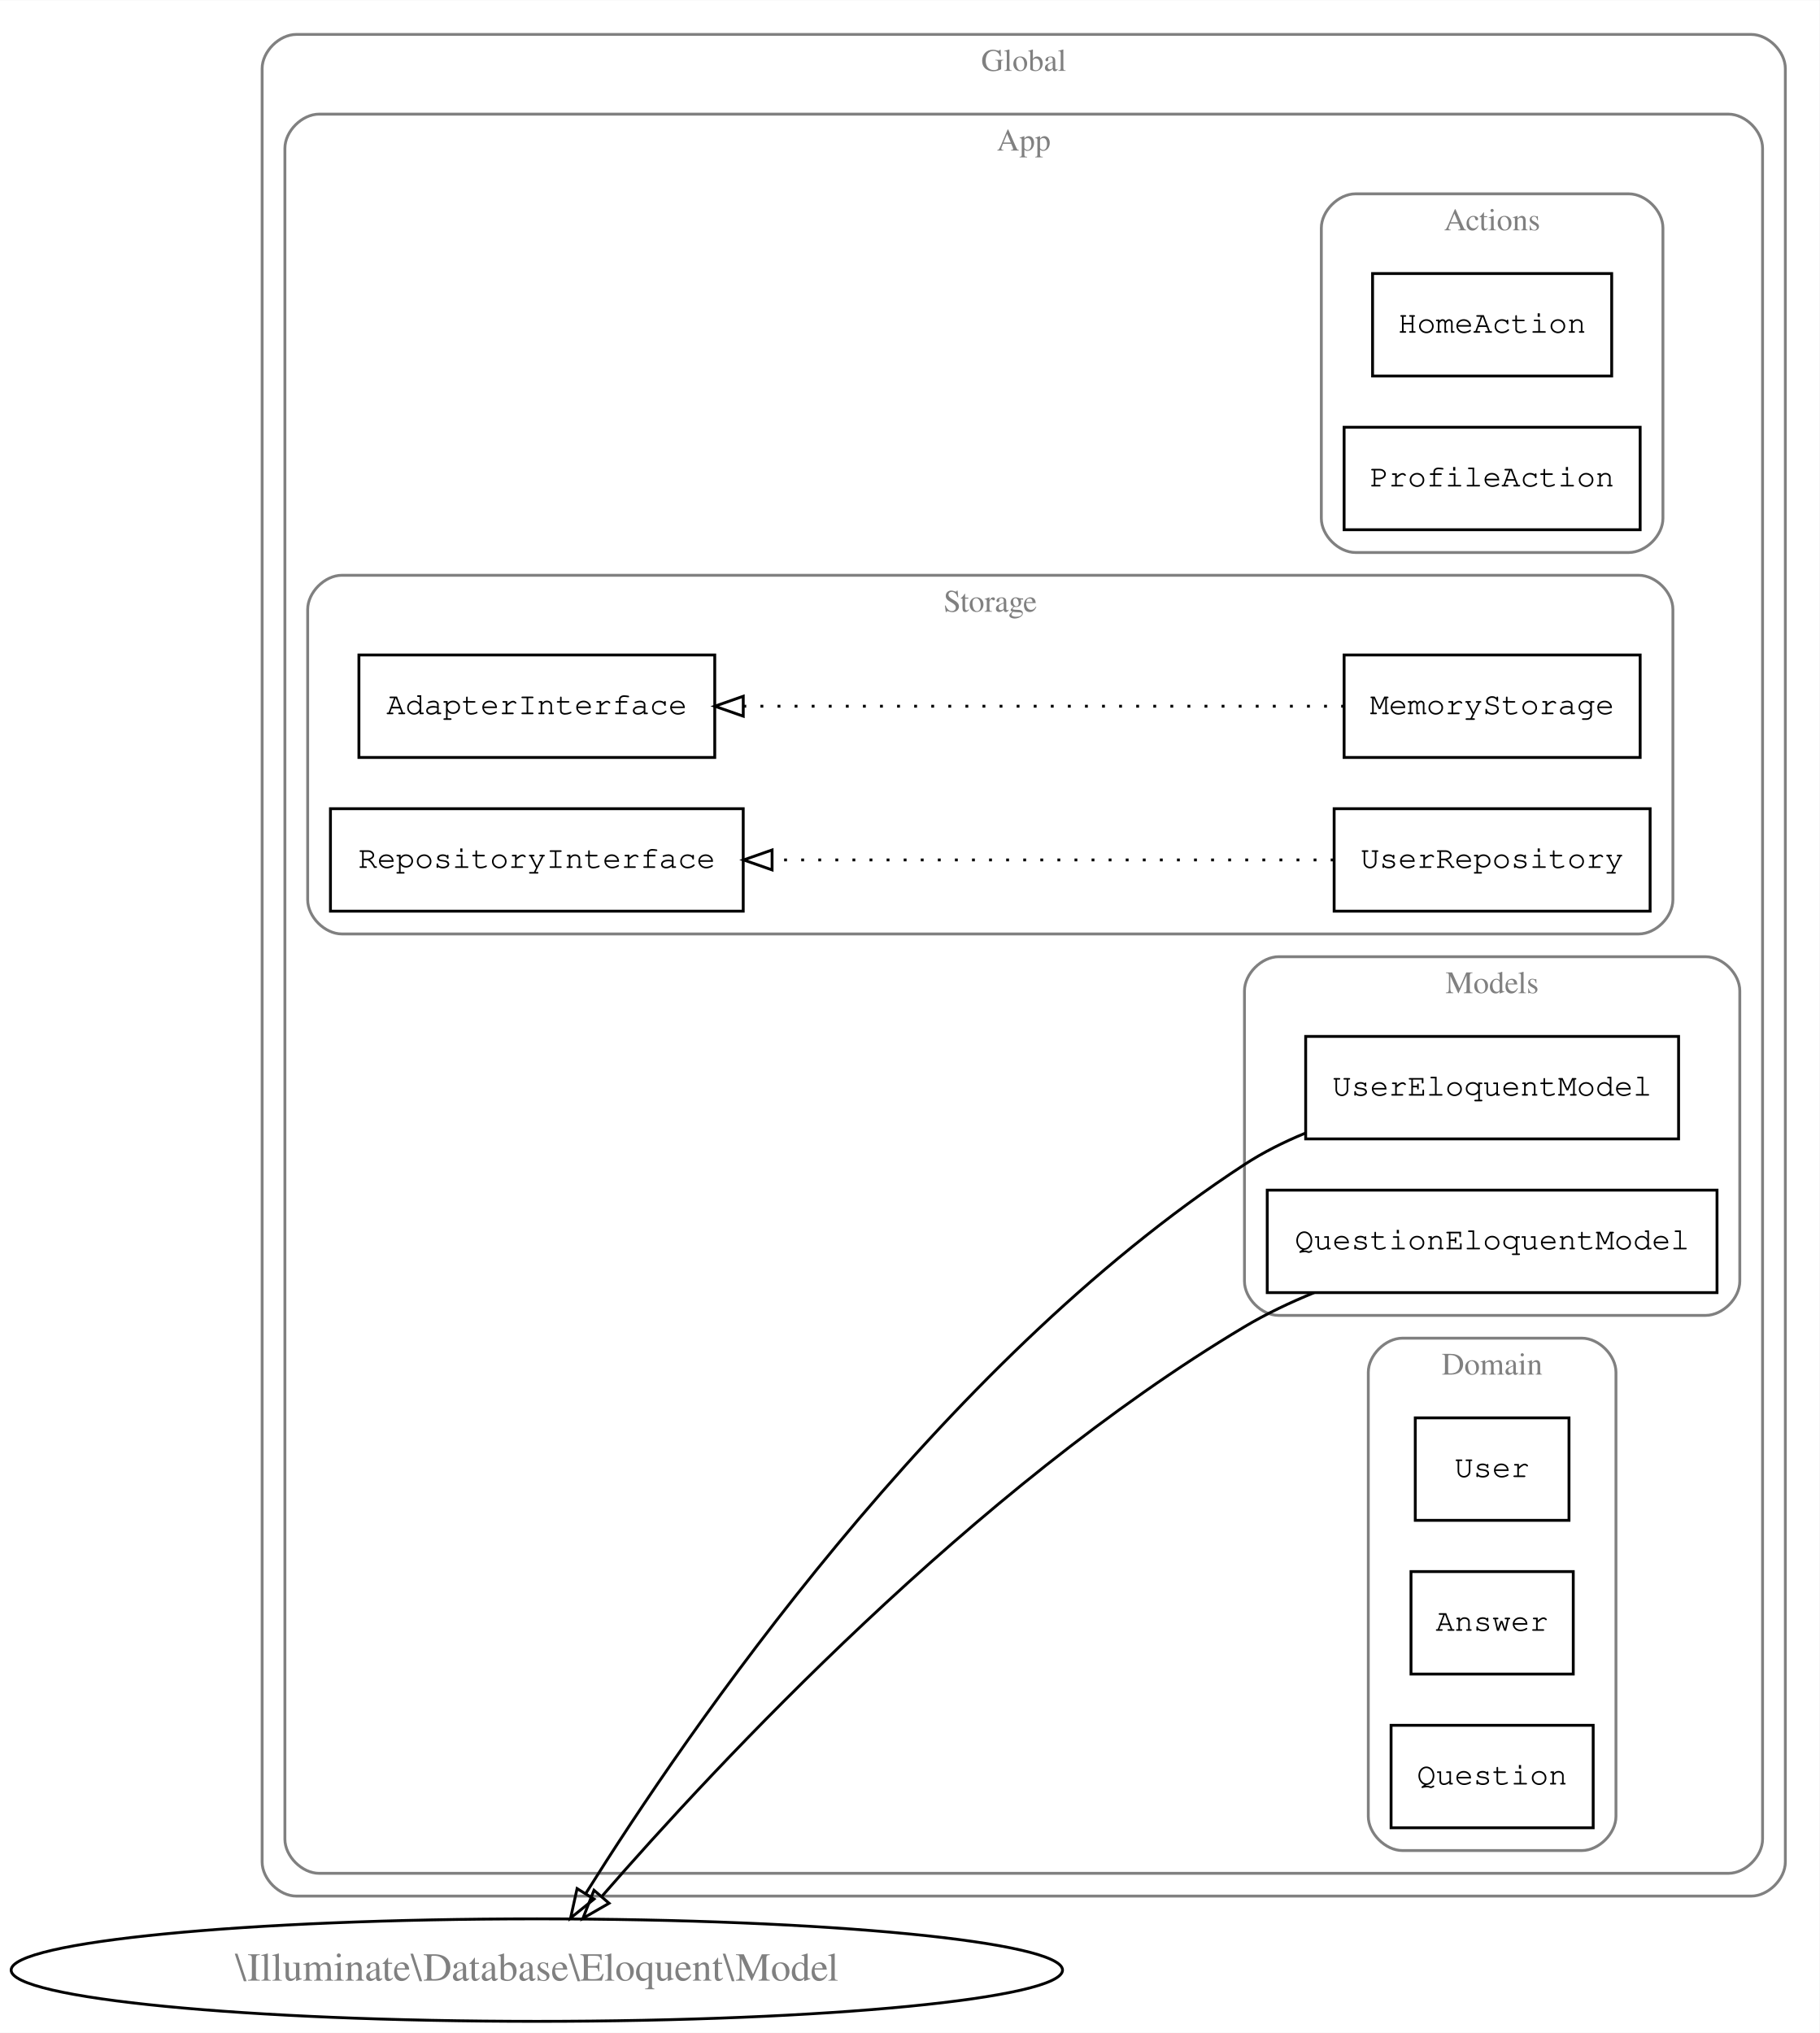
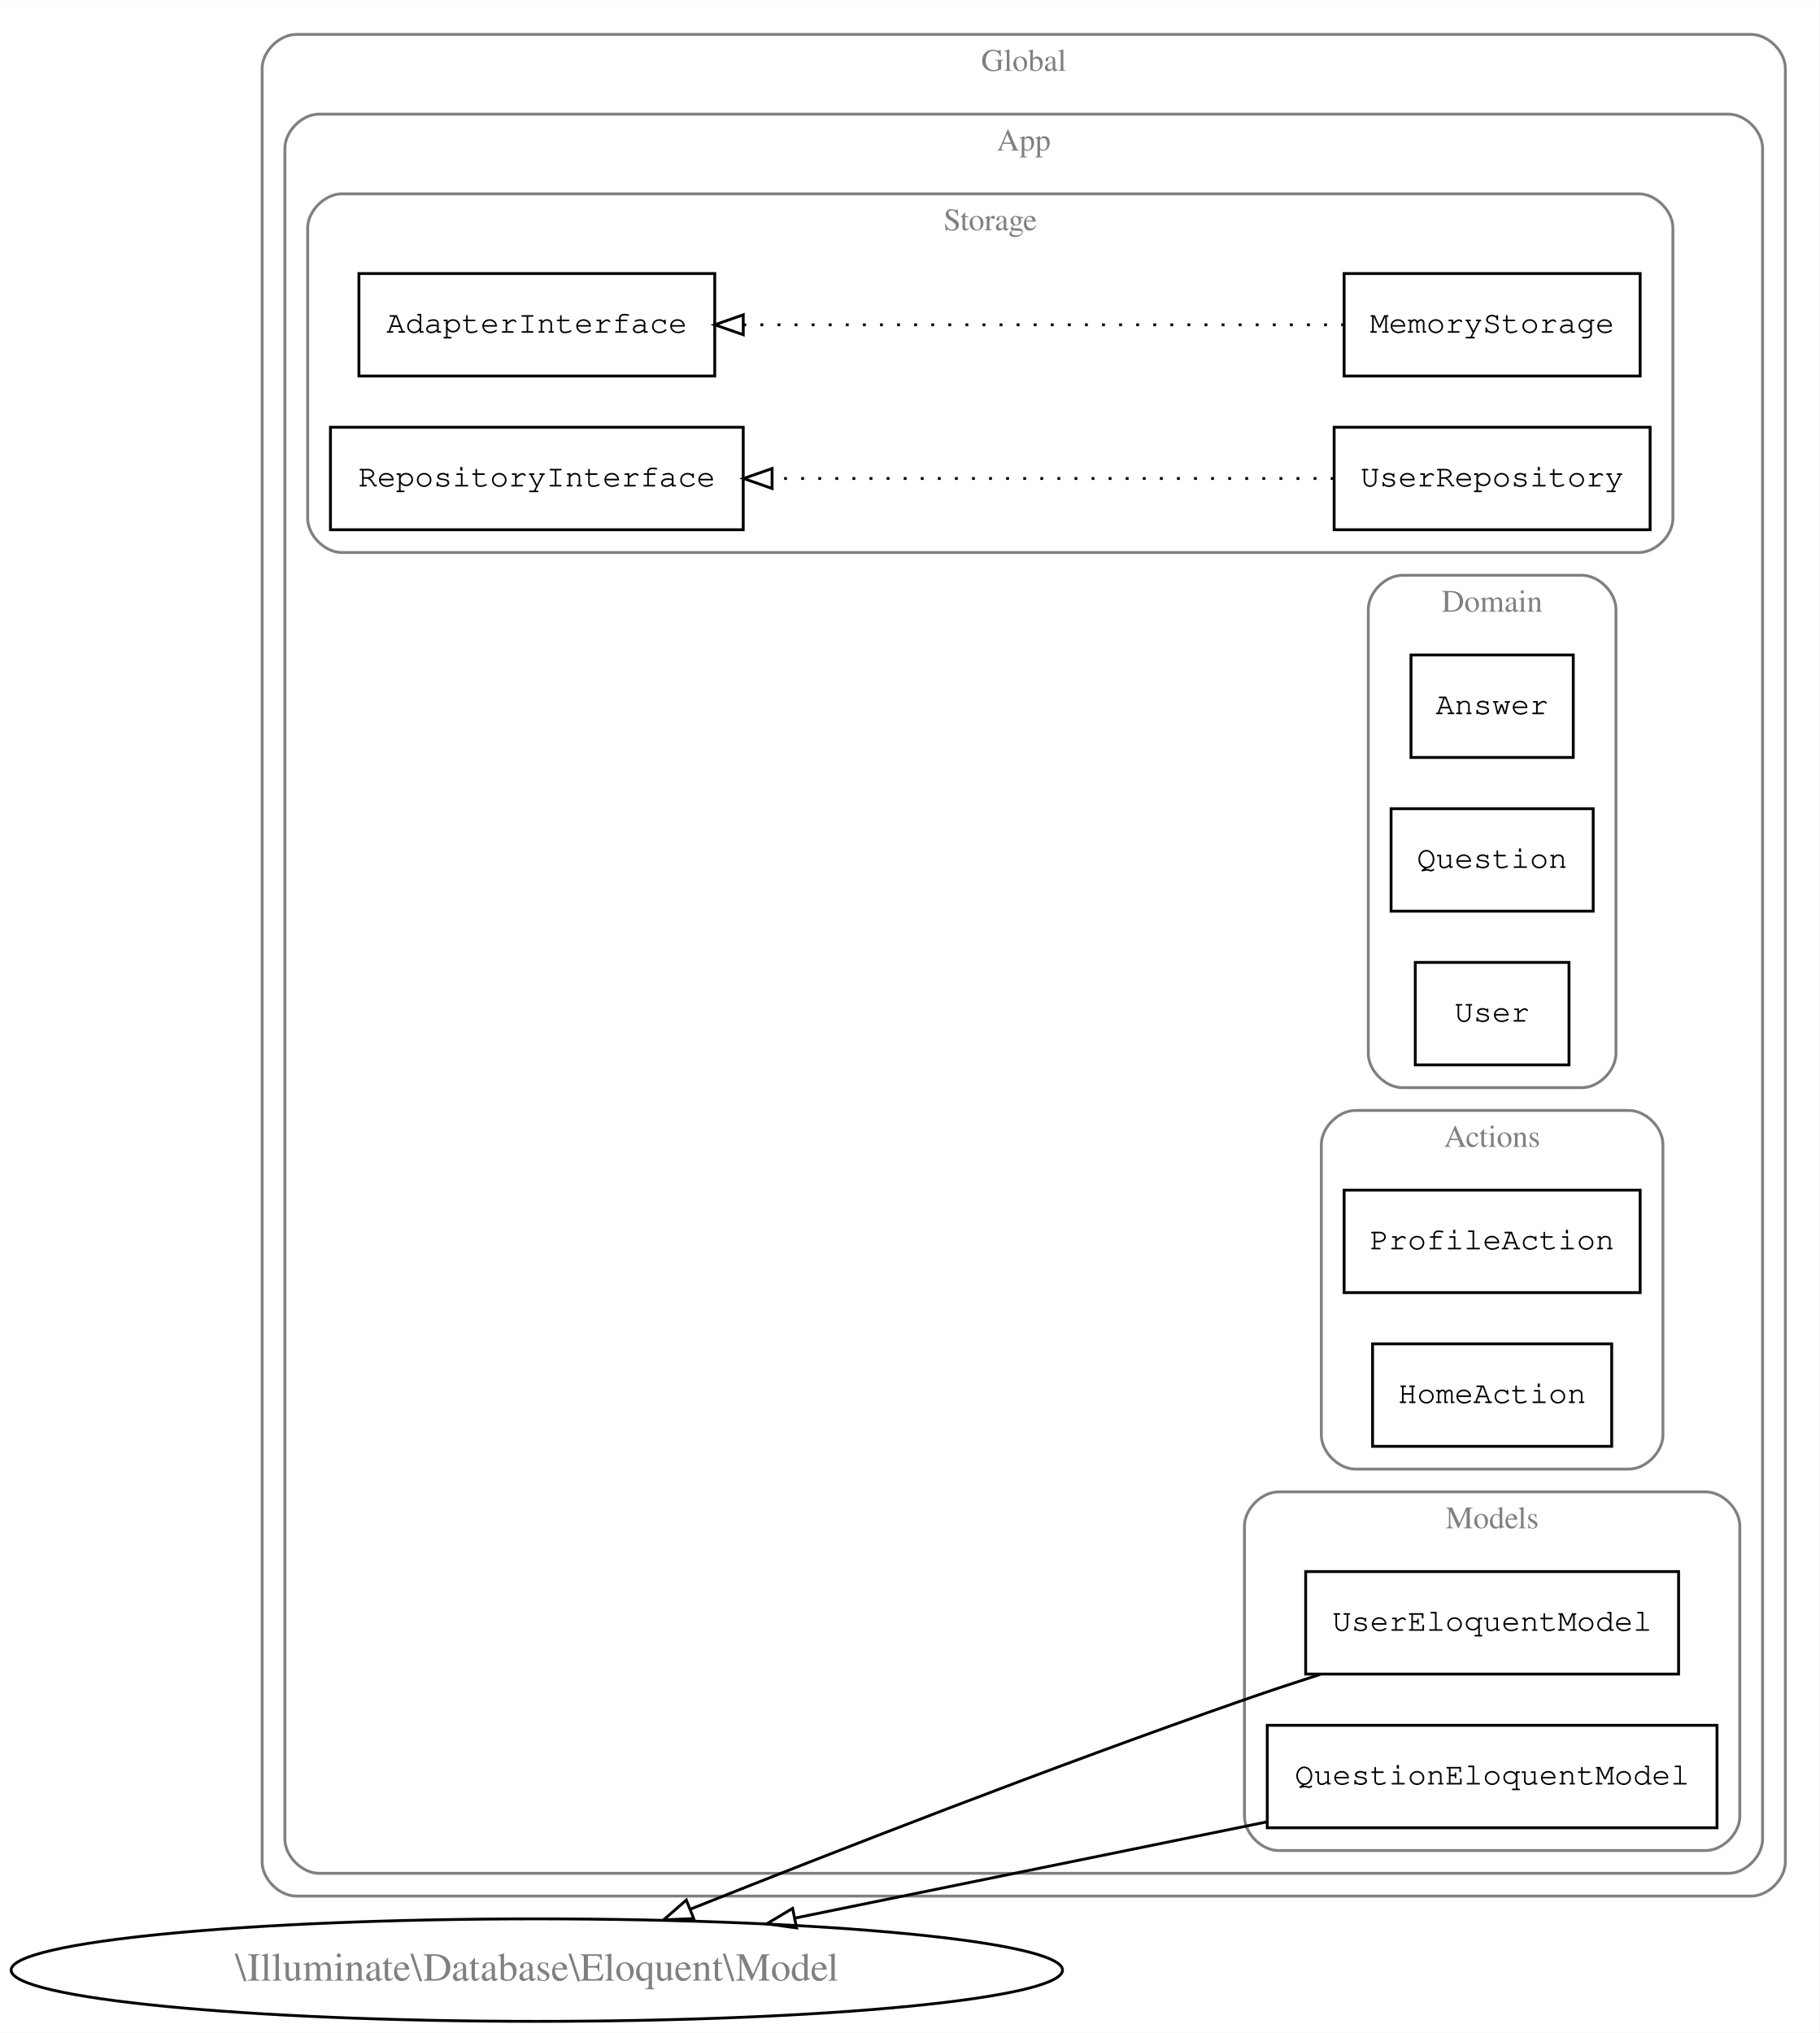
<svg xmlns="http://www.w3.org/2000/svg" width="639pt" height="714pt" viewBox="0.00 0.00 639.17 714.00">
  <g id="graph0" class="graph" transform="scale(1 1) rotate(0) translate(4 710)">
    <polygon fill="white" stroke="none" points="-4,4 -4,-710 635.167,-710 635.167,4 -4,4" />
    <g id="clust1" class="cluster">
      <path fill="none" stroke="gray" d="M100.084,-44C100.084,-44 611.167,-44 611.167,-44 617.167,-44 623.167,-50 623.167,-56 623.167,-56 623.167,-686 623.167,-686 623.167,-692 617.167,-698 611.167,-698 611.167,-698 100.084,-698 100.084,-698 94.084,-698 88.084,-692 88.084,-686 88.084,-686 88.084,-56 88.084,-56 88.084,-50 94.084,-44 100.084,-44" />
      <text text-anchor="middle" x="355.625" y="-685.2" font-family="Times,serif" font-size="11.00" fill="gray">Global</text>
    </g>
    <g id="clust2" class="cluster">
      <path fill="none" stroke="gray" d="M108.084,-52C108.084,-52 603.167,-52 603.167,-52 609.167,-52 615.167,-58 615.167,-64 615.167,-64 615.167,-658 615.167,-658 615.167,-664 609.167,-670 603.167,-670 603.167,-670 108.084,-670 108.084,-670 102.084,-670 96.084,-664 96.084,-658 96.084,-658 96.084,-64 96.084,-64 96.084,-58 102.084,-52 108.084,-52" />
      <text text-anchor="middle" x="355.625" y="-657.2" font-family="Times,serif" font-size="11.00" fill="gray">App</text>
    </g>
    <g id="clust3" class="cluster">
-       <path fill="none" stroke="gray" d="M472.167,-516C472.167,-516 568.167,-516 568.167,-516 574.167,-516 580.167,-522 580.167,-528 580.167,-528 580.167,-630 580.167,-630 580.167,-636 574.167,-642 568.167,-642 568.167,-642 472.167,-642 472.167,-642 466.167,-642 460.167,-636 460.167,-630 460.167,-630 460.167,-528 460.167,-528 460.167,-522 466.167,-516 472.167,-516" />
-       <text text-anchor="middle" x="520.167" y="-629.2" font-family="Times,serif" font-size="11.00" fill="gray">Actions</text>
+       <path fill="none" stroke="gray" d="M116.084,-516C116.084,-516 571.667,-516 571.667,-516 577.667,-516 583.667,-522 583.667,-528 583.667,-528 583.667,-630 583.667,-630 583.667,-636 577.667,-642 571.667,-642 571.667,-642 116.084,-642 116.084,-642 110.084,-642 104.084,-636 104.084,-630 104.084,-630 104.084,-528 104.084,-528 104.084,-522 110.084,-516 116.084,-516" />
+       <text text-anchor="middle" x="343.875" y="-629.2" font-family="Times,serif" font-size="11.00" fill="gray">Storage</text>
    </g>
    <g id="clust4" class="cluster">
-       <path fill="none" stroke="gray" d="M116.084,-382C116.084,-382 571.667,-382 571.667,-382 577.667,-382 583.667,-388 583.667,-394 583.667,-394 583.667,-496 583.667,-496 583.667,-502 577.667,-508 571.667,-508 571.667,-508 116.084,-508 116.084,-508 110.084,-508 104.084,-502 104.084,-496 104.084,-496 104.084,-394 104.084,-394 104.084,-388 110.084,-382 116.084,-382" />
-       <text text-anchor="middle" x="343.875" y="-495.2" font-family="Times,serif" font-size="11.00" fill="gray">Storage</text>
+       <path fill="none" stroke="gray" d="M488.667,-328C488.667,-328 551.667,-328 551.667,-328 557.667,-328 563.667,-334 563.667,-340 563.667,-340 563.667,-496 563.667,-496 563.667,-502 557.667,-508 551.667,-508 551.667,-508 488.667,-508 488.667,-508 482.667,-508 476.667,-502 476.667,-496 476.667,-496 476.667,-340 476.667,-340 476.667,-334 482.667,-328 488.667,-328" />
+       <text text-anchor="middle" x="520.167" y="-495.2" font-family="Times,serif" font-size="11.00" fill="gray">Domain</text>
    </g>
    <g id="clust5" class="cluster">
-       <path fill="none" stroke="gray" d="M445.167,-248C445.167,-248 595.167,-248 595.167,-248 601.167,-248 607.167,-254 607.167,-260 607.167,-260 607.167,-362 607.167,-362 607.167,-368 601.167,-374 595.167,-374 595.167,-374 445.167,-374 445.167,-374 439.167,-374 433.167,-368 433.167,-362 433.167,-362 433.167,-260 433.167,-260 433.167,-254 439.167,-248 445.167,-248" />
-       <text text-anchor="middle" x="520.167" y="-361.2" font-family="Times,serif" font-size="11.00" fill="gray">Models</text>
+       <path fill="none" stroke="gray" d="M472.167,-194C472.167,-194 568.167,-194 568.167,-194 574.167,-194 580.167,-200 580.167,-206 580.167,-206 580.167,-308 580.167,-308 580.167,-314 574.167,-320 568.167,-320 568.167,-320 472.167,-320 472.167,-320 466.167,-320 460.167,-314 460.167,-308 460.167,-308 460.167,-206 460.167,-206 460.167,-200 466.167,-194 472.167,-194" />
+       <text text-anchor="middle" x="520.167" y="-307.2" font-family="Times,serif" font-size="11.00" fill="gray">Actions</text>
    </g>
    <g id="clust6" class="cluster">
-       <path fill="none" stroke="gray" d="M488.667,-60C488.667,-60 551.667,-60 551.667,-60 557.667,-60 563.667,-66 563.667,-72 563.667,-72 563.667,-228 563.667,-228 563.667,-234 557.667,-240 551.667,-240 551.667,-240 488.667,-240 488.667,-240 482.667,-240 476.667,-234 476.667,-228 476.667,-228 476.667,-72 476.667,-72 476.667,-66 482.667,-60 488.667,-60" />
-       <text text-anchor="middle" x="520.167" y="-227.2" font-family="Times,serif" font-size="11.00" fill="gray">Domain</text>
+       <path fill="none" stroke="gray" d="M445.167,-60C445.167,-60 595.167,-60 595.167,-60 601.167,-60 607.167,-66 607.167,-72 607.167,-72 607.167,-174 607.167,-174 607.167,-180 601.167,-186 595.167,-186 595.167,-186 445.167,-186 445.167,-186 439.167,-186 433.167,-180 433.167,-174 433.167,-174 433.167,-72 433.167,-72 433.167,-66 439.167,-60 445.167,-60" />
+       <text text-anchor="middle" x="520.167" y="-173.2" font-family="Times,serif" font-size="11.00" fill="gray">Models</text>
    </g>
    <g id="node1" class="node">
-       <polygon fill="none" stroke="black" points="562.167,-614 478.167,-614 478.167,-578 562.167,-578 562.167,-614" />
-       <text text-anchor="middle" x="520.167" y="-593.2" font-family="Courier,monospace" font-size="11.00">HomeAction</text>
+       <polygon fill="none" stroke="black" points="572.167,-614 468.167,-614 468.167,-578 572.167,-578 572.167,-614" />
+       <text text-anchor="middle" x="520.167" y="-593.2" font-family="Courier,monospace" font-size="11.00">MemoryStorage</text>
+     </g>
+     <g id="node3" class="node">
+       <polygon fill="none" stroke="black" points="247.084,-614 122.084,-614 122.084,-578 247.084,-578 247.084,-614" />
+       <text text-anchor="middle" x="184.584" y="-593.2" font-family="Courier,monospace" font-size="11.00">AdapterInterface</text>
+     </g>
+     <g id="edge1" class="edge">
+       <path fill="none" stroke="black" stroke-dasharray="1,5" d="M468.14,-596C411.865,-596 320.896,-596 257.429,-596" />
+       <polygon fill="none" stroke="black" points="257.096,-592.5 247.096,-596 257.096,-599.5 257.096,-592.5" />
    </g>
    <g id="node2" class="node">
-       <polygon fill="none" stroke="black" points="572.167,-560 468.167,-560 468.167,-524 572.167,-524 572.167,-560" />
-       <text text-anchor="middle" x="520.167" y="-539.2" font-family="Courier,monospace" font-size="11.00">ProfileAction</text>
+       <polygon fill="none" stroke="black" points="575.667,-560 464.667,-560 464.667,-524 575.667,-524 575.667,-560" />
+       <text text-anchor="middle" x="520.167" y="-539.2" font-family="Courier,monospace" font-size="11.00">UserRepository</text>
    </g>
-     <g id="node3" class="node">
-       <polygon fill="none" stroke="black" points="572.167,-480 468.167,-480 468.167,-444 572.167,-444 572.167,-480" />
-       <text text-anchor="middle" x="520.167" y="-459.2" font-family="Courier,monospace" font-size="11.00">MemoryStorage</text>
+     <g id="node4" class="node">
+       <polygon fill="none" stroke="black" points="257.084,-560 112.084,-560 112.084,-524 257.084,-524 257.084,-560" />
+       <text text-anchor="middle" x="184.584" y="-539.2" font-family="Courier,monospace" font-size="11.00">RepositoryInterface</text>
+     </g>
+     <g id="edge2" class="edge">
+       <path fill="none" stroke="black" stroke-dasharray="1,5" d="M464.456,-542C410.879,-542 328.583,-542 267.259,-542" />
+       <polygon fill="none" stroke="black" points="267.221,-538.5 257.221,-542 267.221,-545.5 267.221,-538.5" />
    </g>
    <g id="node5" class="node">
-       <polygon fill="none" stroke="black" points="247.084,-480 122.084,-480 122.084,-444 247.084,-444 247.084,-480" />
-       <text text-anchor="middle" x="184.584" y="-459.2" font-family="Courier,monospace" font-size="11.00">AdapterInterface</text>
-     </g>
-     <g id="edge1" class="edge">
-       <path fill="none" stroke="black" stroke-dasharray="1,5" d="M468.14,-462C411.865,-462 320.896,-462 257.429,-462" />
-       <polygon fill="none" stroke="black" points="257.096,-458.5 247.096,-462 257.096,-465.5 257.096,-458.5" />
-     </g>
-     <g id="node4" class="node">
-       <polygon fill="none" stroke="black" points="575.667,-426 464.667,-426 464.667,-390 575.667,-390 575.667,-426" />
-       <text text-anchor="middle" x="520.167" y="-405.2" font-family="Courier,monospace" font-size="11.00">UserRepository</text>
+       <polygon fill="none" stroke="black" points="548.667,-480 491.667,-480 491.667,-444 548.667,-444 548.667,-480" />
+       <text text-anchor="middle" x="520.167" y="-459.2" font-family="Courier,monospace" font-size="11.00">Answer</text>
    </g>
    <g id="node6" class="node">
-       <polygon fill="none" stroke="black" points="257.084,-426 112.084,-426 112.084,-390 257.084,-390 257.084,-426" />
-       <text text-anchor="middle" x="184.584" y="-405.2" font-family="Courier,monospace" font-size="11.00">RepositoryInterface</text>
-     </g>
-     <g id="edge2" class="edge">
-       <path fill="none" stroke="black" stroke-dasharray="1,5" d="M464.456,-408C410.879,-408 328.583,-408 267.259,-408" />
-       <polygon fill="none" stroke="black" points="267.221,-404.5 257.221,-408 267.221,-411.5 267.221,-404.5" />
+       <polygon fill="none" stroke="black" points="555.667,-426 484.667,-426 484.667,-390 555.667,-390 555.667,-426" />
+       <text text-anchor="middle" x="520.167" y="-405.2" font-family="Courier,monospace" font-size="11.00">Question</text>
    </g>
    <g id="node7" class="node">
-       <polygon fill="none" stroke="black" points="585.667,-346 454.667,-346 454.667,-310 585.667,-310 585.667,-346" />
-       <text text-anchor="middle" x="520.167" y="-325.2" font-family="Courier,monospace" font-size="11.00">UserEloquentModel</text>
+       <polygon fill="none" stroke="black" points="547.167,-372 493.167,-372 493.167,-336 547.167,-336 547.167,-372" />
+       <text text-anchor="middle" x="520.167" y="-351.2" font-family="Courier,monospace" font-size="11.00">User</text>
+     </g>
+     <g id="node8" class="node">
+       <polygon fill="none" stroke="black" points="572.167,-292 468.167,-292 468.167,-256 572.167,-256 572.167,-292" />
+       <text text-anchor="middle" x="520.167" y="-271.2" font-family="Courier,monospace" font-size="11.00">ProfileAction</text>
+     </g>
+     <g id="node9" class="node">
+       <polygon fill="none" stroke="black" points="562.167,-238 478.167,-238 478.167,-202 562.167,-202 562.167,-238" />
+       <text text-anchor="middle" x="520.167" y="-217.2" font-family="Courier,monospace" font-size="11.00">HomeAction</text>
+     </g>
+     <g id="node10" class="node">
+       <polygon fill="none" stroke="black" points="585.667,-158 454.667,-158 454.667,-122 585.667,-122 585.667,-158" />
+       <text text-anchor="middle" x="520.167" y="-137.2" font-family="Courier,monospace" font-size="11.00">UserEloquentModel</text>
    </g>
    <g id="node12" class="node">
      <ellipse fill="none" stroke="black" cx="184.584" cy="-18" rx="184.667" ry="18" />
      <text text-anchor="middle" x="184.584" y="-14.3" font-family="Times,serif" font-size="14.00" fill="gray">\Illuminate\Database\Eloquent\Model</text>
    </g>
    <g id="edge3" class="edge">
-       <path fill="none" stroke="black" d="M454.457,-311.994C446.994,-308.911 439.72,-305.276 433.167,-301 325.448,-230.713 236.881,-100.98 201.795,-44.942" />
-       <polygon fill="none" stroke="black" points="204.679,-42.95 196.438,-36.291 198.727,-46.636 204.679,-42.95" />
+       <path fill="none" stroke="black" d="M459.792,-121.89C450.84,-119.006 441.738,-115.987 433.167,-113 365.368,-89.375 288.295,-59.28 238.407,-39.364" />
+       <polygon fill="none" stroke="black" points="239.694,-36.109 229.11,-35.645 237.094,-42.609 239.694,-36.109" />
    </g>
-     <g id="node8" class="node">
-       <polygon fill="none" stroke="black" points="599.167,-292 441.167,-292 441.167,-256 599.167,-256 599.167,-292" />
-       <text text-anchor="middle" x="520.167" y="-271.2" font-family="Courier,monospace" font-size="11.00">QuestionEloquentModel</text>
+     <g id="node11" class="node">
+       <polygon fill="none" stroke="black" points="599.167,-104 441.167,-104 441.167,-68 599.167,-68 599.167,-104" />
+       <text text-anchor="middle" x="520.167" y="-83.2" font-family="Courier,monospace" font-size="11.00">QuestionEloquentModel</text>
    </g>
    <g id="edge4" class="edge">
-       <path fill="none" stroke="black" d="M457.639,-255.984C449.166,-252.523 440.773,-248.536 433.167,-244 338.153,-187.337 247.736,-90.217 207.474,-43.962" />
-       <polygon fill="none" stroke="black" points="209.958,-41.483 200.775,-36.2 204.659,-46.057 209.958,-41.483" />
-     </g>
-     <g id="node9" class="node">
-       <polygon fill="none" stroke="black" points="547.167,-212 493.167,-212 493.167,-176 547.167,-176 547.167,-212" />
-       <text text-anchor="middle" x="520.167" y="-191.2" font-family="Courier,monospace" font-size="11.00">User</text>
-     </g>
-     <g id="node10" class="node">
-       <polygon fill="none" stroke="black" points="548.667,-158 491.667,-158 491.667,-122 548.667,-122 548.667,-158" />
-       <text text-anchor="middle" x="520.167" y="-137.2" font-family="Courier,monospace" font-size="11.00">Answer</text>
-     </g>
-     <g id="node11" class="node">
-       <polygon fill="none" stroke="black" points="555.667,-104 484.667,-104 484.667,-68 555.667,-68 555.667,-104" />
-       <text text-anchor="middle" x="520.167" y="-83.2" font-family="Courier,monospace" font-size="11.00">Question</text>
+       <path fill="none" stroke="black" d="M440.957,-70.057C391.296,-59.934 326.876,-46.802 275.163,-36.261" />
+       <polygon fill="none" stroke="black" points="275.828,-32.824 265.33,-34.256 274.43,-39.683 275.828,-32.824" />
    </g>
  </g>
</svg>
